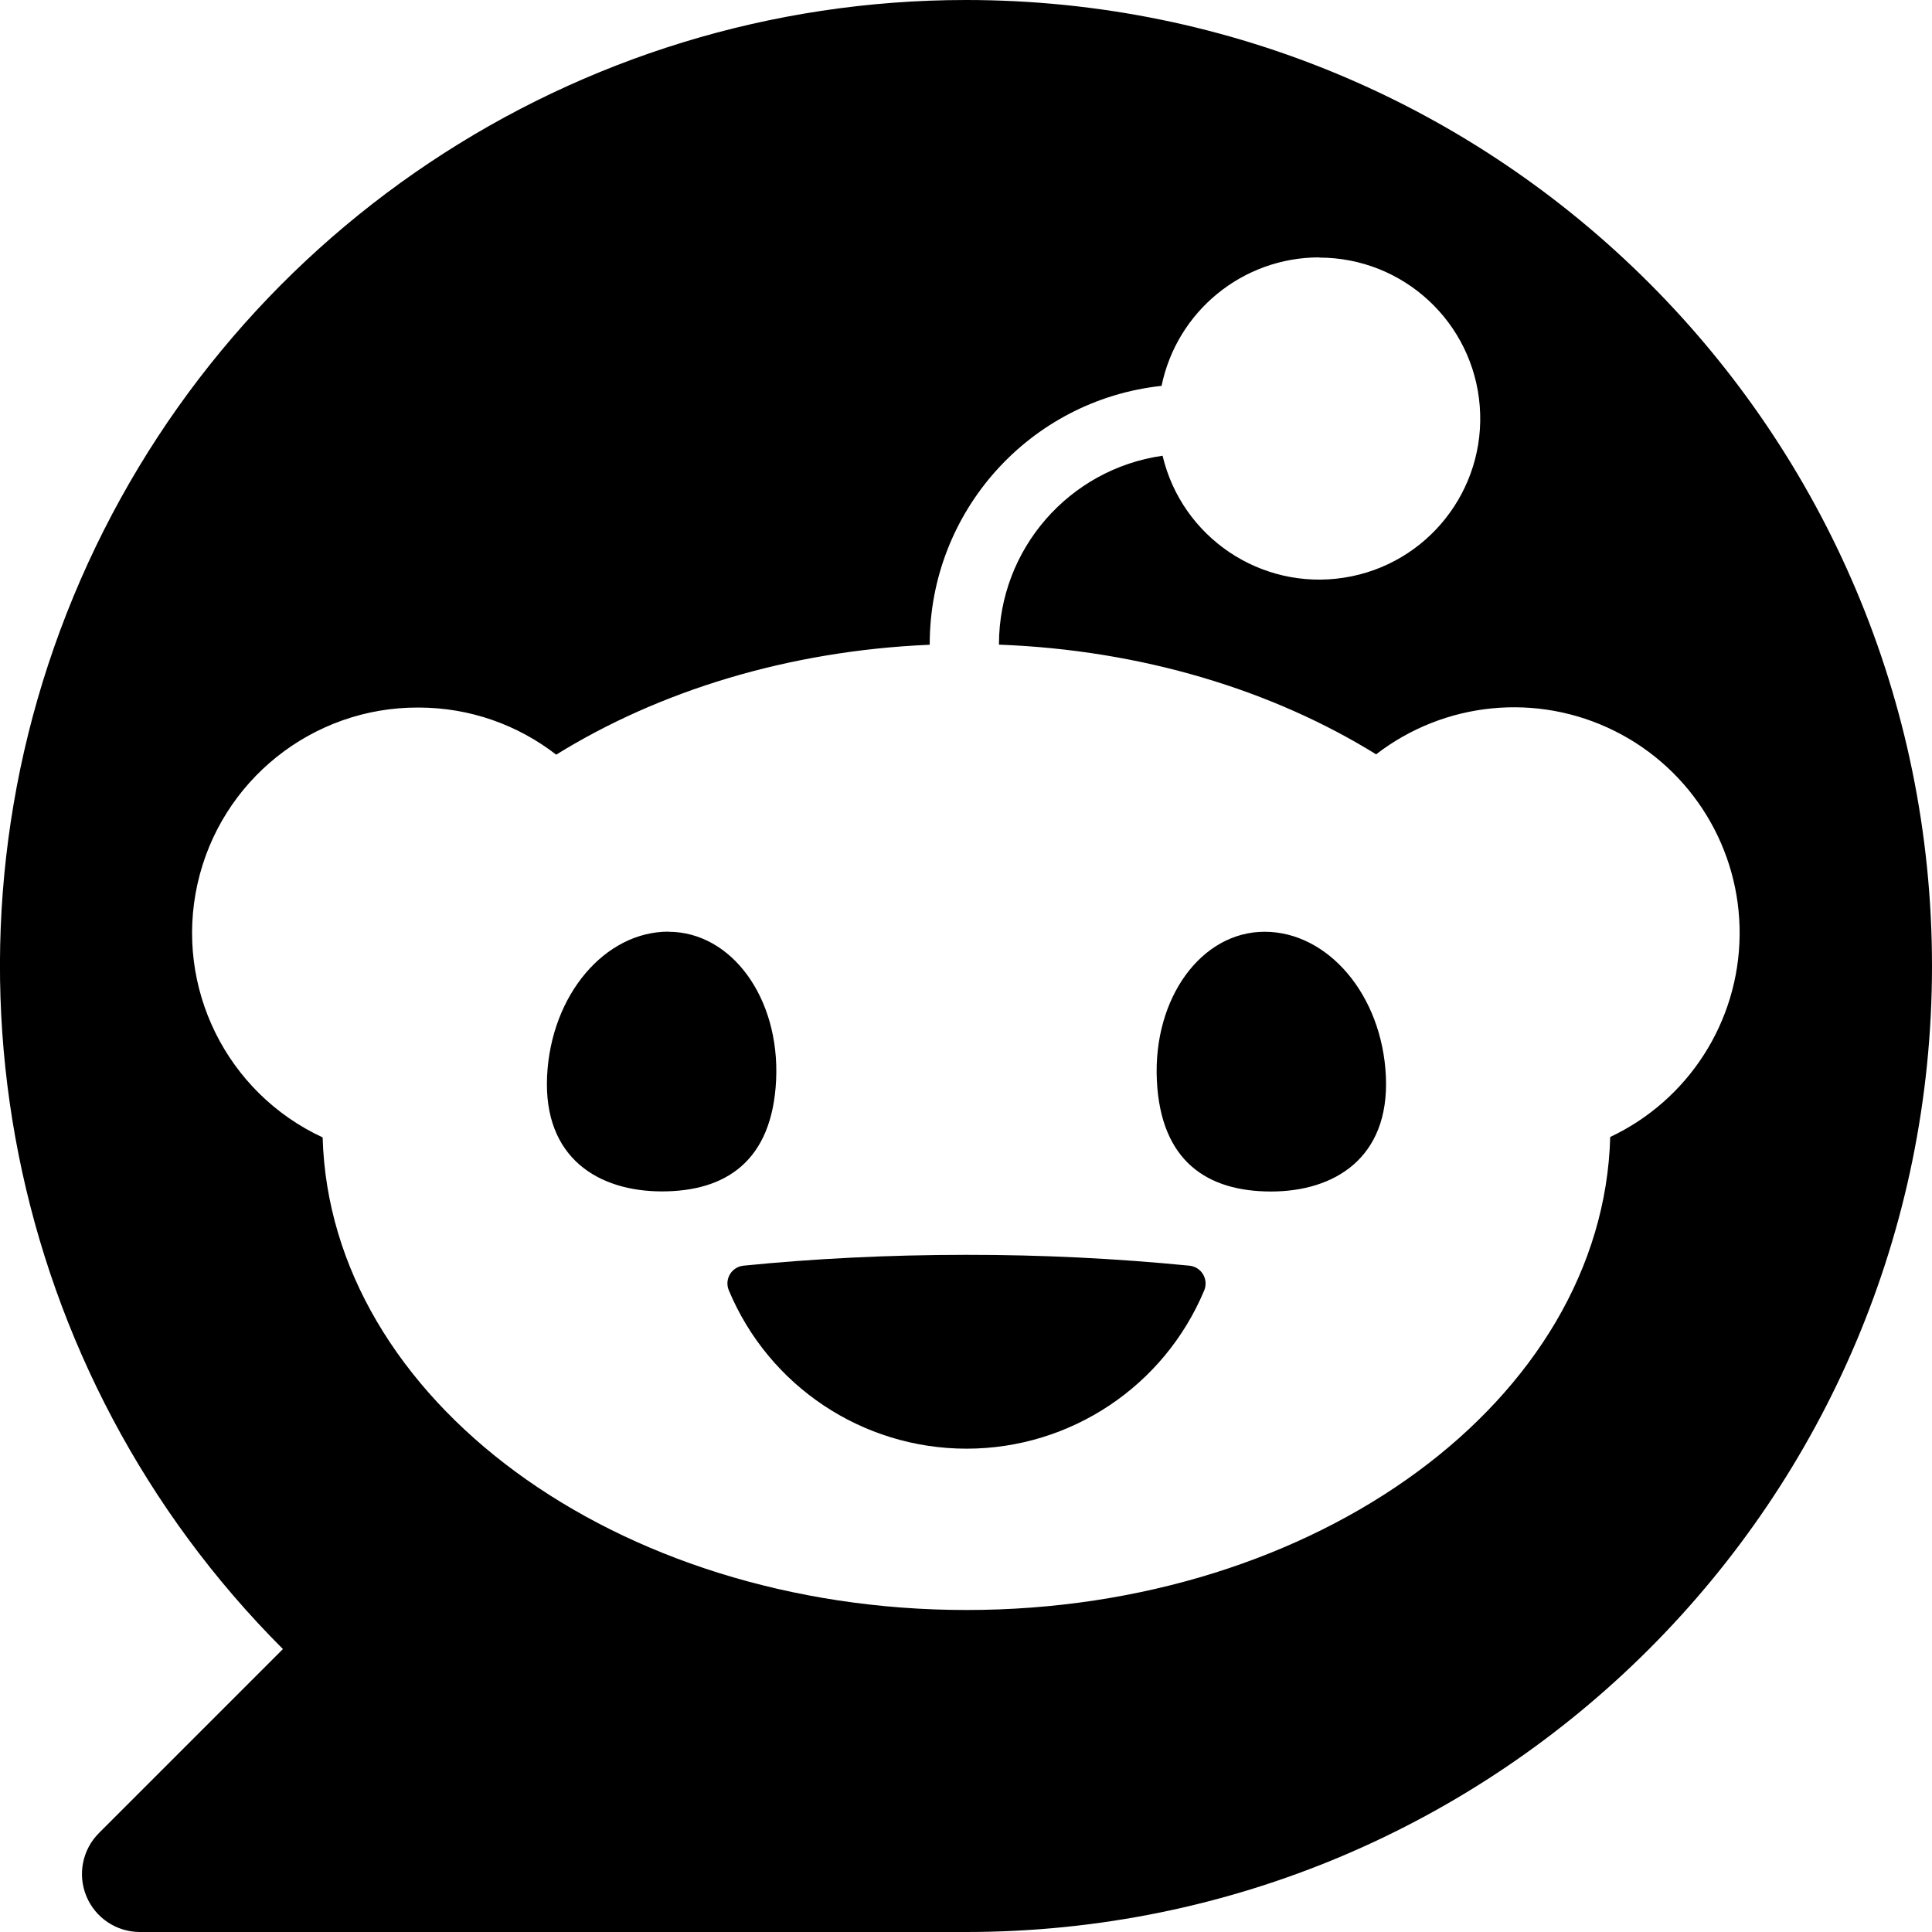
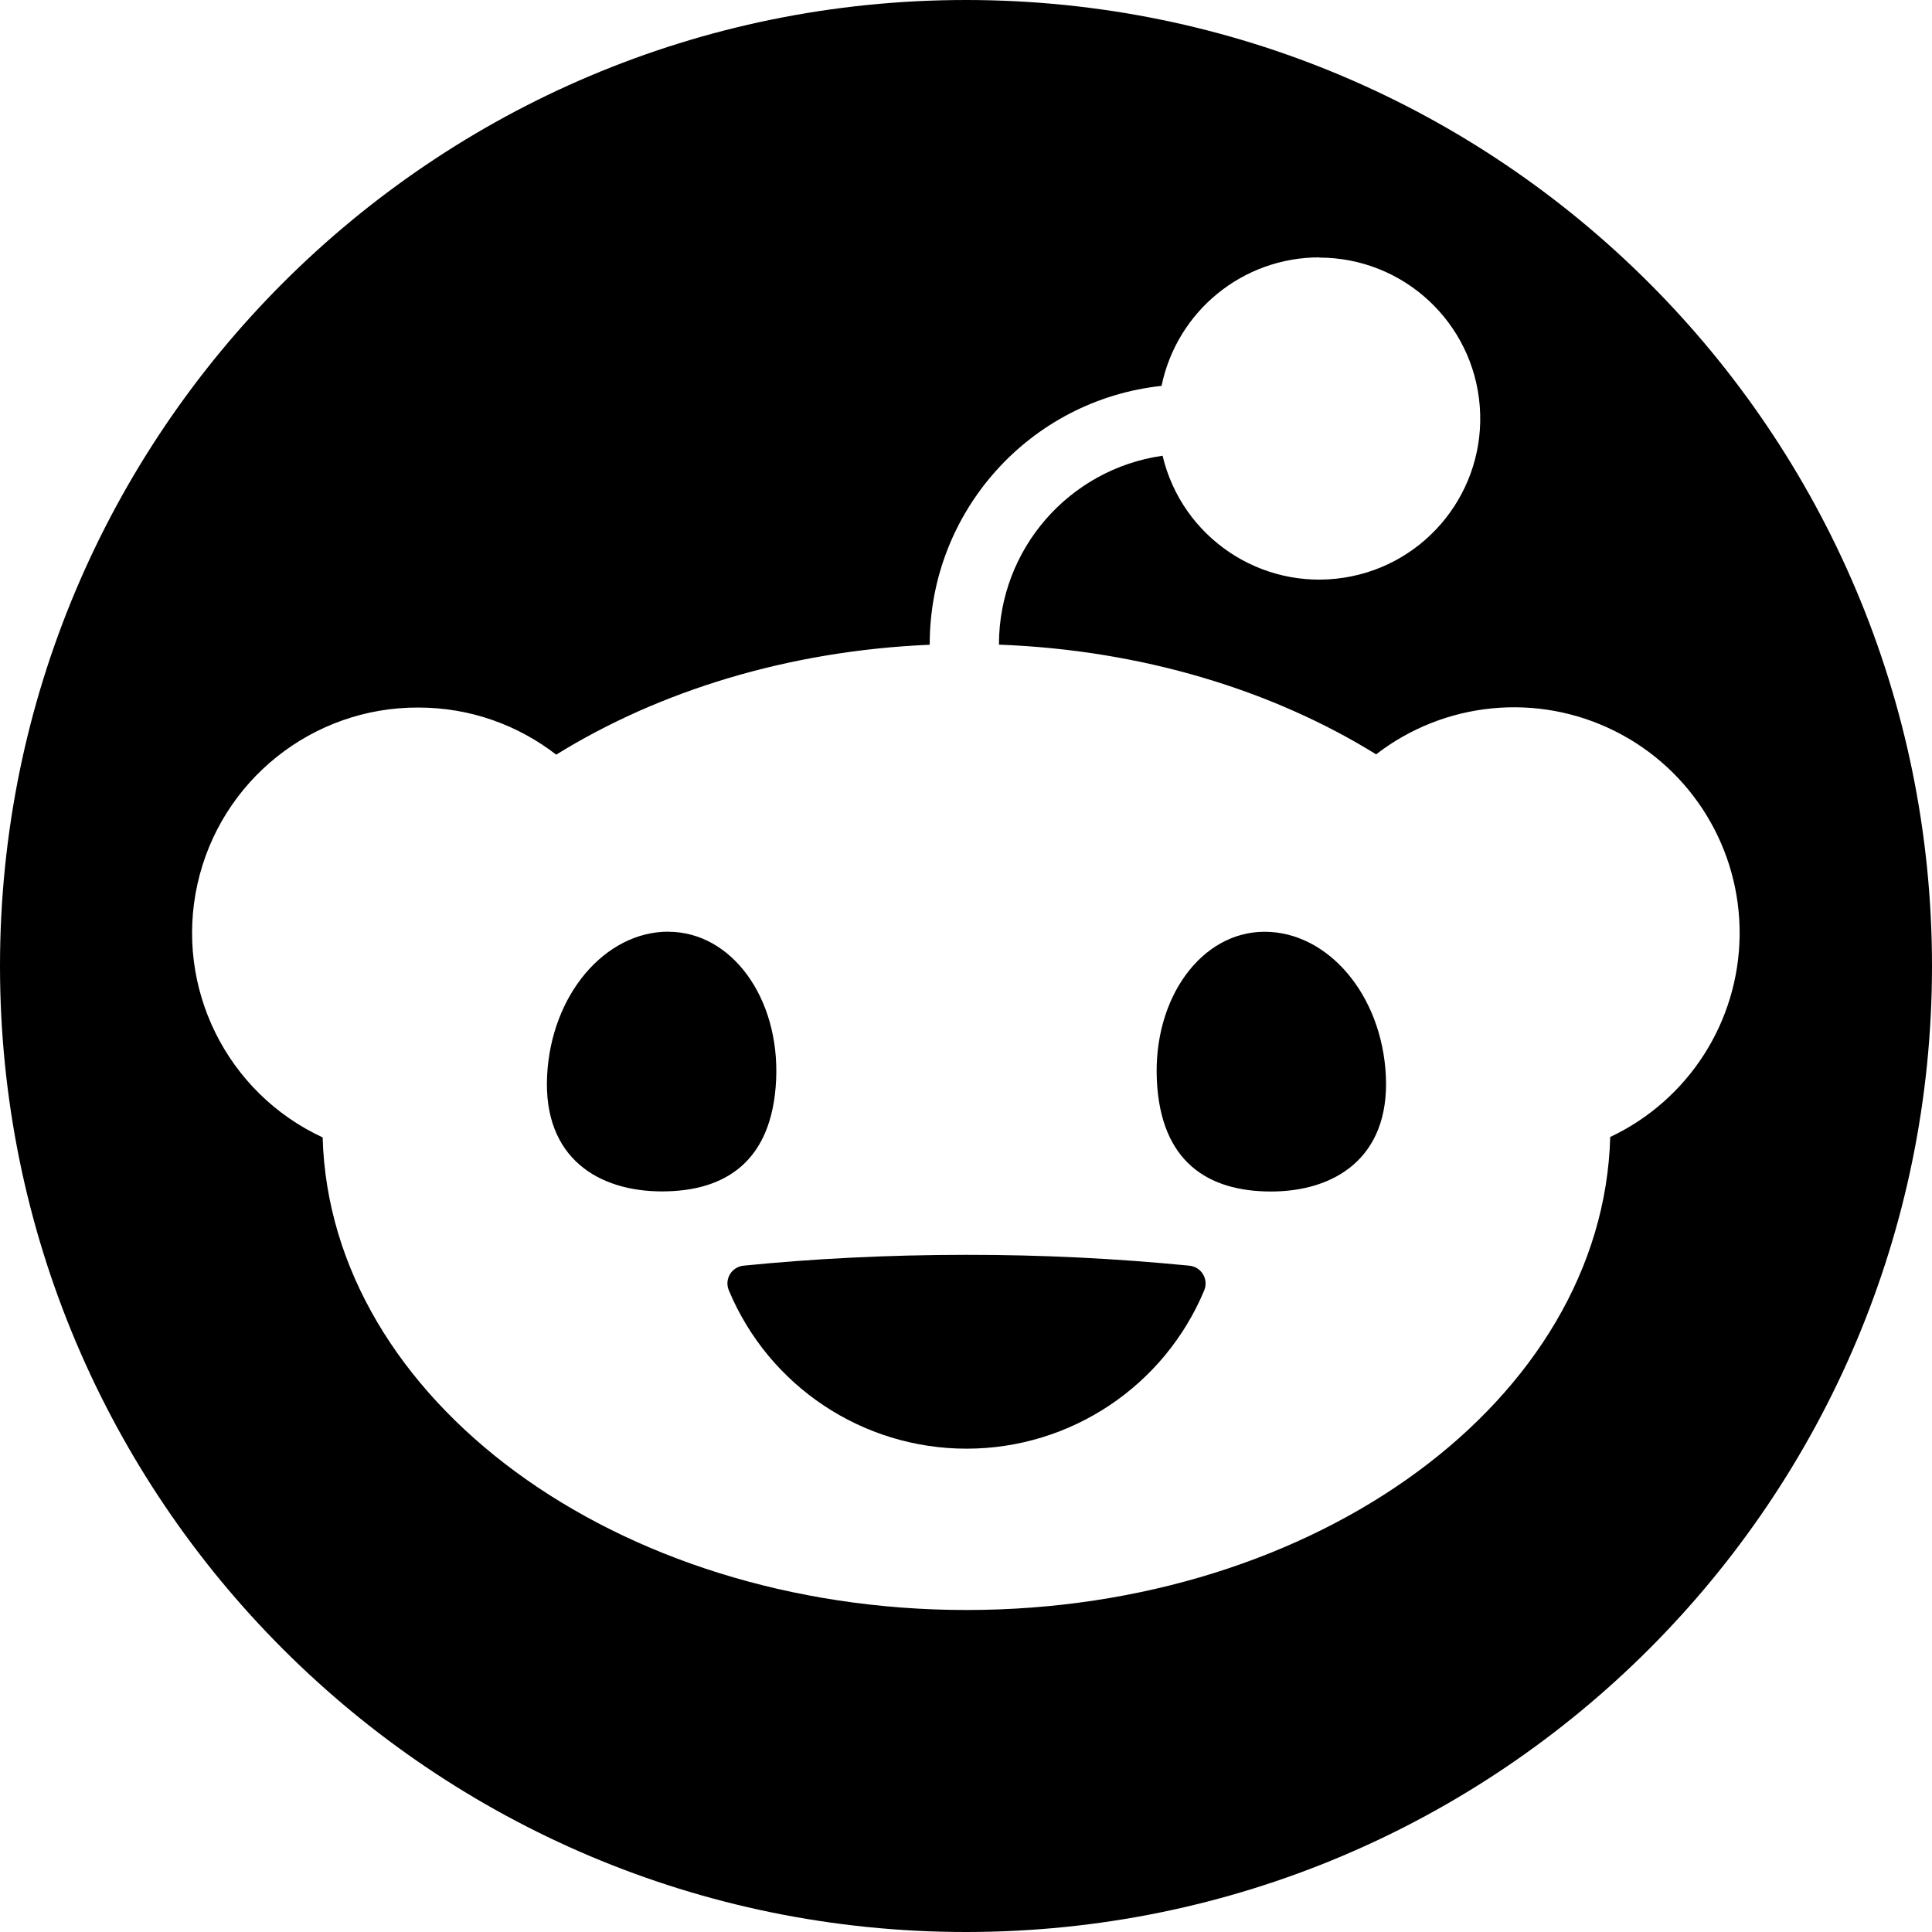
<svg xmlns="http://www.w3.org/2000/svg" viewBox="0 0 18 18">
-   <path fill="currentColor" d="M9 0a9 9 0 0 0-6.364 15.364L.922 17.078a.54.54 0 0 0 .382.922H9A9 9 0 0 0 9 0m3.291 2.4a1.5 1.5 0 1 1-1.46 1.844v.002A1.776 1.776 0 0 0 9.307 6v.006c1.332.05 2.55.425 3.514 1.022a2.102 2.102 0 1 1 2.181 3.565C14.936 13.036 12.275 15 9.005 15s-5.93-1.963-5.999-4.403a2.1 2.1 0 0 1 .892-4.005c.484 0 .929.164 1.284.439.956-.592 2.16-.968 3.48-1.024V6a2.42 2.42 0 0 1 2.16-2.405 1.5 1.5 0 0 1 1.469-1.197M6.227 8.68c-.588 0-1.094.585-1.13 1.348-.035.762.48 1.072 1.07 1.072s1.028-.277 1.064-1.039c.035-.763-.415-1.38-1.004-1.38m5.555 0c-.59 0-1.039.618-1.004 1.381s.476 1.039 1.064 1.039 1.104-.31 1.07-1.072c-.035-.763-.542-1.348-1.13-1.348m-2.778 3.01c-.73 0-1.43.036-2.077.101a.166.166 0 0 0-.137.229 2.4 2.4 0 0 0 4.43 0 .167.167 0 0 0-.139-.229 21 21 0 0 0-2.077-.101" />
+   <path fill="currentColor" d="M9 0a9 9 0 1 0 0 18A9 9 0 0 0 9 0m3.291 2.4a1.5 1.5 0 1 1-1.46 1.844v.002A1.776 1.776 0 0 0 9.307 6v.006c1.332.05 2.55.425 3.514 1.022a2.102 2.102 0 1 1 2.181 3.565C14.936 13.036 12.275 15 9.005 15s-5.93-1.963-5.999-4.403a2.1 2.1 0 0 1 .892-4.005c.484 0 .929.164 1.284.439.956-.592 2.16-.968 3.48-1.024V6a2.42 2.42 0 0 1 2.16-2.405 1.5 1.5 0 0 1 1.469-1.197M6.227 8.68c-.588 0-1.094.585-1.13 1.348-.035.762.48 1.072 1.07 1.072s1.028-.277 1.064-1.039c.035-.763-.415-1.38-1.004-1.38m5.555 0c-.59 0-1.039.618-1.004 1.381s.476 1.039 1.064 1.039 1.104-.31 1.07-1.072c-.035-.763-.542-1.348-1.13-1.348m-2.778 3.01c-.73 0-1.43.036-2.077.101a.166.166 0 0 0-.137.229 2.4 2.4 0 0 0 4.43 0 .167.167 0 0 0-.139-.229 21 21 0 0 0-2.077-.101" />
</svg>
